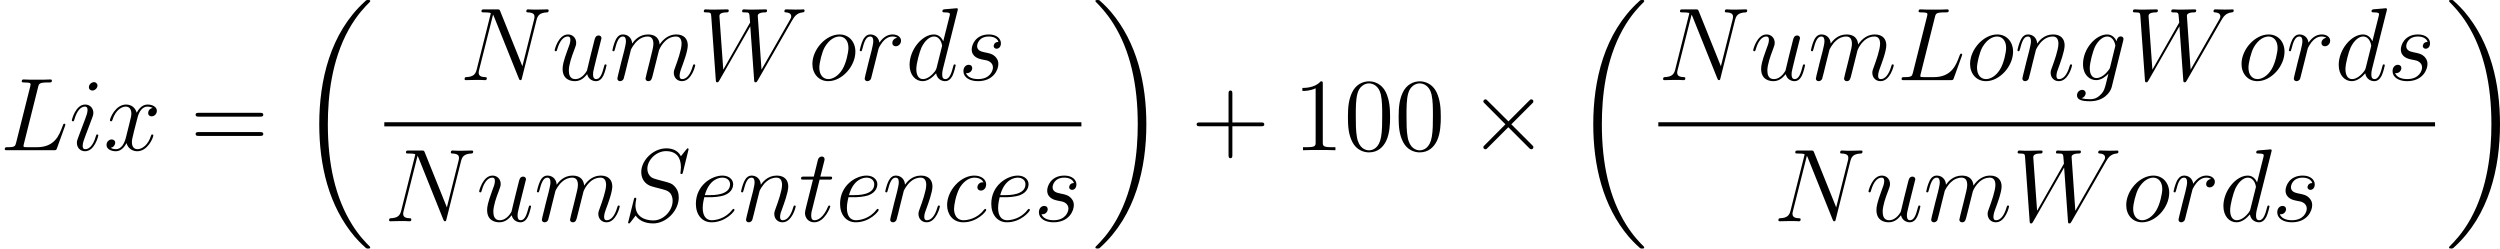
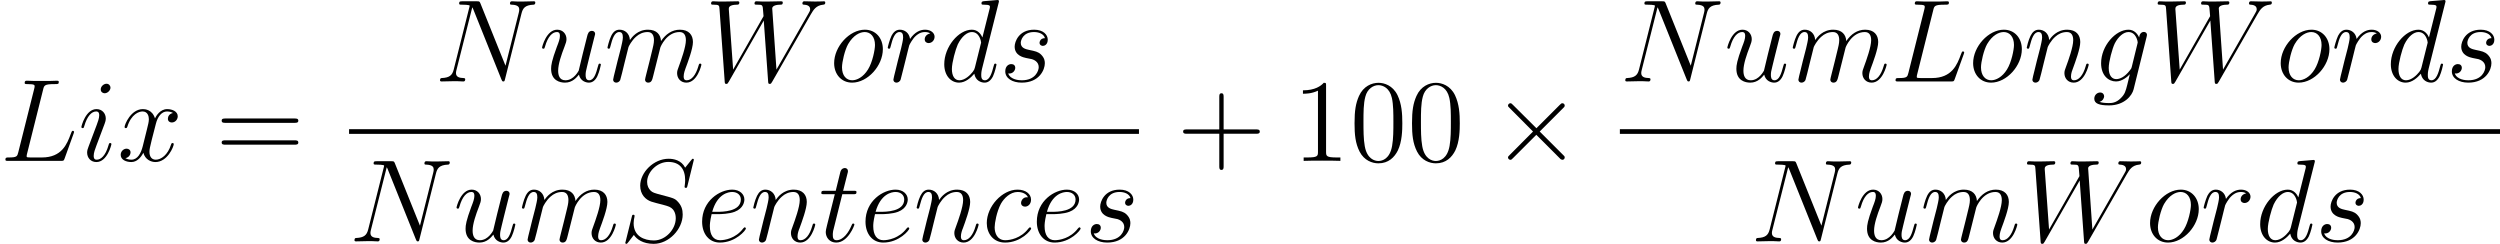
- <svg xmlns="http://www.w3.org/2000/svg" xmlns:xlink="http://www.w3.org/1999/xlink" version="1.1" width="326.026pt" height="32.409pt" viewBox="-.239 -.283 326.026 32.409">
+ <svg xmlns="http://www.w3.org/2000/svg" xmlns:xlink="http://www.w3.org/1999/xlink" version="1.1" width="287.723pt" height="28.065pt" viewBox="-.239 -.228 287.723 28.065">
  <defs>
-     <path id="g1-2" d="M4.651-3.324L2.26-5.703C2.116-5.846 2.092-5.87 1.997-5.87C1.877-5.87 1.757-5.762 1.757-5.631C1.757-5.547 1.781-5.523 1.913-5.392L4.304-2.989L1.913-.586C1.781-.454 1.757-.43 1.757-.347C1.757-.215 1.877-.108 1.997-.108C2.092-.108 2.116-.132 2.26-.275L4.639-2.654L7.113-.179C7.137-.167 7.221-.108 7.293-.108C7.436-.108 7.532-.215 7.532-.347C7.532-.371 7.532-.418 7.496-.478C7.484-.502 5.583-2.379 4.985-2.989L7.173-5.177C7.233-5.248 7.412-5.404 7.472-5.475C7.484-5.499 7.532-5.547 7.532-5.631C7.532-5.762 7.436-5.87 7.293-5.87C7.197-5.87 7.149-5.822 7.018-5.691L4.651-3.324Z" />
-     <path id="g0-18" d="M8.369 28.083C8.369 28.035 8.345 28.011 8.321 27.975C7.878 27.533 7.077 26.732 6.276 25.441C4.352 22.356 3.479 18.471 3.479 13.868C3.479 10.652 3.909 6.504 5.882 2.941C6.826 1.243 7.807 .263 8.333-.263C8.369-.299 8.369-.323 8.369-.359C8.369-.478 8.285-.478 8.118-.478S7.926-.478 7.747-.299C3.742 3.347 2.487 8.823 2.487 13.856C2.487 18.554 3.563 23.289 6.599 26.863C6.838 27.138 7.293 27.628 7.783 28.059C7.926 28.202 7.95 28.202 8.118 28.202S8.369 28.202 8.369 28.083Z" />
-     <path id="g0-19" d="M6.3 13.868C6.3 9.17 5.224 4.435 2.188 .861C1.949 .586 1.494 .096 1.004-.335C.861-.478 .837-.478 .669-.478C.526-.478 .418-.478 .418-.359C.418-.311 .466-.263 .49-.239C.909 .191 1.71 .992 2.511 2.283C4.435 5.368 5.308 9.253 5.308 13.856C5.308 17.072 4.878 21.22 2.905 24.783C1.961 26.481 .968 27.473 .466 27.975C.442 28.011 .418 28.047 .418 28.083C.418 28.202 .526 28.202 .669 28.202C.837 28.202 .861 28.202 1.04 28.023C5.045 24.377 6.3 18.901 6.3 13.868Z" />
-     <path id="g3-43" d="M4.77-2.762H8.07C8.237-2.762 8.452-2.762 8.452-2.977C8.452-3.204 8.249-3.204 8.07-3.204H4.77V-6.504C4.77-6.671 4.77-6.886 4.555-6.886C4.328-6.886 4.328-6.683 4.328-6.504V-3.204H1.028C.861-3.204 .646-3.204 .646-2.989C.646-2.762 .849-2.762 1.028-2.762H4.328V.538C4.328 .705 4.328 .921 4.543 .921C4.77 .921 4.77 .717 4.77 .538V-2.762Z" />
-     <path id="g3-48" d="M5.356-3.826C5.356-4.818 5.296-5.786 4.866-6.695C4.376-7.687 3.515-7.95 2.929-7.95C2.236-7.95 1.387-7.603 .944-6.611C.61-5.858 .49-5.117 .49-3.826C.49-2.666 .574-1.793 1.004-.944C1.47-.036 2.295 .251 2.917 .251C3.957 .251 4.555-.371 4.902-1.064C5.332-1.961 5.356-3.132 5.356-3.826ZM2.917 .012C2.534 .012 1.757-.203 1.53-1.506C1.399-2.224 1.399-3.132 1.399-3.969C1.399-4.949 1.399-5.834 1.59-6.539C1.793-7.34 2.403-7.711 2.917-7.711C3.371-7.711 4.065-7.436 4.292-6.408C4.447-5.727 4.447-4.782 4.447-3.969C4.447-3.168 4.447-2.26 4.316-1.53C4.089-.215 3.335 .012 2.917 .012Z" />
-     <path id="g3-49" d="M3.443-7.663C3.443-7.938 3.443-7.95 3.204-7.95C2.917-7.627 2.319-7.185 1.088-7.185V-6.838C1.363-6.838 1.961-6.838 2.618-7.149V-.921C2.618-.49 2.582-.347 1.53-.347H1.16V0C1.482-.024 2.642-.024 3.037-.024S4.579-.024 4.902 0V-.347H4.531C3.479-.347 3.443-.49 3.443-.921V-7.663Z" />
-     <path id="g3-61" d="M8.07-3.873C8.237-3.873 8.452-3.873 8.452-4.089C8.452-4.316 8.249-4.316 8.07-4.316H1.028C.861-4.316 .646-4.316 .646-4.101C.646-3.873 .849-3.873 1.028-3.873H8.07ZM8.07-1.65C8.237-1.65 8.452-1.65 8.452-1.865C8.452-2.092 8.249-2.092 8.07-2.092H1.028C.861-2.092 .646-2.092 .646-1.877C.646-1.65 .849-1.65 1.028-1.65H8.07Z" />
-     <path id="g2-76" d="M4.388-7.245C4.495-7.699 4.531-7.819 5.583-7.819C5.906-7.819 5.99-7.819 5.99-8.046C5.99-8.165 5.858-8.165 5.81-8.165C5.571-8.165 5.296-8.141 5.057-8.141H3.455C3.228-8.141 2.965-8.165 2.738-8.165C2.642-8.165 2.511-8.165 2.511-7.938C2.511-7.819 2.618-7.819 2.798-7.819C3.527-7.819 3.527-7.723 3.527-7.592C3.527-7.568 3.527-7.496 3.479-7.317L1.865-.885C1.757-.466 1.733-.347 .897-.347C.669-.347 .55-.347 .55-.132C.55 0 .622 0 .861 0H6.217C6.48 0 6.492-.012 6.575-.227L7.496-2.774C7.52-2.833 7.544-2.905 7.544-2.941C7.544-3.013 7.484-3.061 7.424-3.061C7.412-3.061 7.352-3.061 7.329-3.013C7.305-3.001 7.305-2.977 7.209-2.75C6.826-1.698 6.288-.347 4.268-.347H3.12C2.953-.347 2.929-.347 2.857-.359C2.726-.371 2.714-.395 2.714-.49C2.714-.574 2.738-.646 2.762-.753L4.388-7.245Z" />
-     <path id="g2-78" d="M8.847-6.91C8.978-7.424 9.17-7.783 10.078-7.819C10.114-7.819 10.258-7.831 10.258-8.034C10.258-8.165 10.15-8.165 10.102-8.165C9.863-8.165 9.253-8.141 9.014-8.141H8.44C8.273-8.141 8.058-8.165 7.89-8.165C7.819-8.165 7.675-8.165 7.675-7.938C7.675-7.819 7.771-7.819 7.855-7.819C8.572-7.795 8.62-7.52 8.62-7.305C8.62-7.197 8.608-7.161 8.572-6.994L7.221-1.602L4.663-7.962C4.579-8.153 4.567-8.165 4.304-8.165H2.845C2.606-8.165 2.499-8.165 2.499-7.938C2.499-7.819 2.582-7.819 2.809-7.819C2.869-7.819 3.575-7.819 3.575-7.711C3.575-7.687 3.551-7.592 3.539-7.556L1.949-1.219C1.805-.634 1.518-.383 .729-.347C.669-.347 .55-.335 .55-.12C.55 0 .669 0 .705 0C.944 0 1.554-.024 1.793-.024H2.367C2.534-.024 2.738 0 2.905 0C2.989 0 3.12 0 3.12-.227C3.12-.335 3.001-.347 2.953-.347C2.558-.359 2.176-.43 2.176-.861C2.176-.956 2.2-1.064 2.224-1.16L3.838-7.556C3.909-7.436 3.909-7.412 3.957-7.305L6.802-.215C6.862-.072 6.886 0 6.994 0C7.113 0 7.125-.036 7.173-.239L8.847-6.91Z" />
-     <path id="g2-83" d="M7.592-8.309C7.592-8.416 7.508-8.416 7.484-8.416C7.436-8.416 7.424-8.404 7.281-8.225C7.209-8.141 6.719-7.52 6.707-7.508C6.312-8.285 5.523-8.416 5.021-8.416C3.503-8.416 2.128-7.03 2.128-5.679C2.128-4.782 2.666-4.256 3.252-4.053C3.383-4.005 4.089-3.814 4.447-3.73C5.057-3.563 5.212-3.515 5.464-3.252C5.511-3.192 5.75-2.917 5.75-2.355C5.75-1.243 4.722-.096 3.527-.096C2.546-.096 1.459-.514 1.459-1.853C1.459-2.08 1.506-2.367 1.542-2.487C1.542-2.523 1.554-2.582 1.554-2.606C1.554-2.654 1.53-2.714 1.435-2.714C1.327-2.714 1.315-2.69 1.267-2.487L.658-.036C.658-.024 .61 .132 .61 .143C.61 .251 .705 .251 .729 .251C.777 .251 .789 .239 .933 .06L1.482-.658C1.769-.227 2.391 .251 3.503 .251C5.045 .251 6.456-1.243 6.456-2.738C6.456-3.24 6.336-3.682 5.882-4.125C5.631-4.376 5.416-4.435 4.316-4.722C3.515-4.937 3.407-4.973 3.192-5.165C2.989-5.368 2.833-5.655 2.833-6.061C2.833-7.066 3.85-8.094 4.985-8.094C6.157-8.094 6.707-7.376 6.707-6.241C6.707-5.93 6.647-5.607 6.647-5.559C6.647-5.452 6.743-5.452 6.779-5.452C6.886-5.452 6.898-5.487 6.946-5.679L7.592-8.309Z" />
-     <path id="g2-87" d="M10.796-6.838C11.07-7.305 11.333-7.747 12.051-7.819C12.158-7.831 12.266-7.843 12.266-8.034C12.266-8.165 12.158-8.165 12.123-8.165C12.099-8.165 12.015-8.141 11.226-8.141C10.867-8.141 10.497-8.165 10.15-8.165C10.078-8.165 9.935-8.165 9.935-7.938C9.935-7.831 10.03-7.819 10.102-7.819C10.341-7.807 10.724-7.735 10.724-7.364C10.724-7.209 10.676-7.125 10.556-6.922L7.293-1.207L6.862-7.436C6.862-7.58 6.994-7.807 7.663-7.819C7.819-7.819 7.938-7.819 7.938-8.046C7.938-8.165 7.819-8.165 7.759-8.165C7.34-8.165 6.898-8.141 6.468-8.141H5.846C5.667-8.141 5.452-8.165 5.272-8.165C5.2-8.165 5.057-8.165 5.057-7.938C5.057-7.819 5.141-7.819 5.344-7.819C5.894-7.819 5.894-7.807 5.942-7.077L5.978-6.647L2.881-1.207L2.439-7.376C2.439-7.508 2.439-7.807 3.252-7.819C3.383-7.819 3.515-7.819 3.515-8.034C3.515-8.165 3.407-8.165 3.335-8.165C2.917-8.165 2.475-8.141 2.044-8.141H1.423C1.243-8.141 1.028-8.165 .849-8.165C.777-8.165 .634-8.165 .634-7.938C.634-7.819 .729-7.819 .897-7.819C1.459-7.819 1.47-7.747 1.494-7.364L2.02-.024C2.032 .179 2.044 .251 2.188 .251C2.307 .251 2.331 .203 2.439 .024L6.001-6.205L6.444-.024C6.456 .179 6.468 .251 6.611 .251C6.731 .251 6.767 .191 6.862 .024L10.796-6.838Z" />
-     <path id="g2-99" d="M4.674-4.495C4.447-4.495 4.34-4.495 4.172-4.352C4.101-4.292 3.969-4.113 3.969-3.921C3.969-3.682 4.148-3.539 4.376-3.539C4.663-3.539 4.985-3.778 4.985-4.256C4.985-4.83 4.435-5.272 3.61-5.272C2.044-5.272 .478-3.563 .478-1.865C.478-.825 1.124 .12 2.343 .12C3.969 .12 4.997-1.148 4.997-1.303C4.997-1.375 4.926-1.435 4.878-1.435C4.842-1.435 4.83-1.423 4.722-1.315C3.957-.299 2.821-.12 2.367-.12C1.542-.12 1.279-.837 1.279-1.435C1.279-1.853 1.482-3.013 1.913-3.826C2.224-4.388 2.869-5.033 3.622-5.033C3.778-5.033 4.435-5.009 4.674-4.495Z" />
-     <path id="g2-100" d="M6.013-7.998C6.025-8.046 6.049-8.118 6.049-8.177C6.049-8.297 5.93-8.297 5.906-8.297C5.894-8.297 5.308-8.249 5.248-8.237C5.045-8.225 4.866-8.201 4.651-8.189C4.352-8.165 4.268-8.153 4.268-7.938C4.268-7.819 4.364-7.819 4.531-7.819C5.117-7.819 5.129-7.711 5.129-7.592C5.129-7.52 5.105-7.424 5.093-7.388L4.364-4.483C4.232-4.794 3.909-5.272 3.288-5.272C1.937-5.272 .478-3.527 .478-1.757C.478-.574 1.172 .12 1.985 .12C2.642 .12 3.204-.395 3.539-.789C3.658-.084 4.22 .12 4.579 .12S5.224-.096 5.44-.526C5.631-.933 5.798-1.662 5.798-1.71C5.798-1.769 5.75-1.817 5.679-1.817C5.571-1.817 5.559-1.757 5.511-1.578C5.332-.873 5.105-.12 4.615-.12C4.268-.12 4.244-.43 4.244-.669C4.244-.717 4.244-.968 4.328-1.303L6.013-7.998ZM3.599-1.423C3.539-1.219 3.539-1.196 3.371-.968C3.108-.634 2.582-.12 2.02-.12C1.53-.12 1.255-.562 1.255-1.267C1.255-1.925 1.626-3.264 1.853-3.766C2.26-4.603 2.821-5.033 3.288-5.033C4.077-5.033 4.232-4.053 4.232-3.957C4.232-3.945 4.196-3.79 4.184-3.766L3.599-1.423Z" />
-     <path id="g2-101" d="M2.14-2.774C2.463-2.774 3.276-2.798 3.85-3.013C4.758-3.359 4.842-4.053 4.842-4.268C4.842-4.794 4.388-5.272 3.599-5.272C2.343-5.272 .538-4.136 .538-2.008C.538-.753 1.255 .12 2.343 .12C3.969 .12 4.997-1.148 4.997-1.303C4.997-1.375 4.926-1.435 4.878-1.435C4.842-1.435 4.83-1.423 4.722-1.315C3.957-.299 2.821-.12 2.367-.12C1.686-.12 1.327-.658 1.327-1.542C1.327-1.71 1.327-2.008 1.506-2.774H2.14ZM1.566-3.013C2.08-4.854 3.216-5.033 3.599-5.033C4.125-5.033 4.483-4.722 4.483-4.268C4.483-3.013 2.57-3.013 2.068-3.013H1.566Z" />
-     <path id="g2-103" d="M4.041-1.518C3.993-1.327 3.969-1.279 3.814-1.1C3.324-.466 2.821-.239 2.451-.239C2.056-.239 1.686-.55 1.686-1.375C1.686-2.008 2.044-3.347 2.307-3.885C2.654-4.555 3.192-5.033 3.694-5.033C4.483-5.033 4.639-4.053 4.639-3.981L4.603-3.814L4.041-1.518ZM4.782-4.483C4.627-4.83 4.292-5.272 3.694-5.272C2.391-5.272 .909-3.634 .909-1.853C.909-.61 1.662 0 2.427 0C3.061 0 3.622-.502 3.838-.741L3.575 .335C3.407 .992 3.335 1.291 2.905 1.71C2.415 2.2 1.961 2.2 1.698 2.2C1.339 2.2 1.04 2.176 .741 2.08C1.124 1.973 1.219 1.638 1.219 1.506C1.219 1.315 1.076 1.124 .813 1.124C.526 1.124 .215 1.363 .215 1.757C.215 2.248 .705 2.439 1.722 2.439C3.264 2.439 4.065 1.447 4.22 .801L5.547-4.555C5.583-4.698 5.583-4.722 5.583-4.746C5.583-4.914 5.452-5.045 5.272-5.045C4.985-5.045 4.818-4.806 4.782-4.483Z" />
-     <path id="g2-105" d="M3.383-1.71C3.383-1.769 3.335-1.817 3.264-1.817C3.156-1.817 3.144-1.781 3.084-1.578C2.774-.49 2.283-.12 1.889-.12C1.745-.12 1.578-.155 1.578-.514C1.578-.837 1.722-1.196 1.853-1.554L2.69-3.778C2.726-3.873 2.809-4.089 2.809-4.316C2.809-4.818 2.451-5.272 1.865-5.272C.765-5.272 .323-3.539 .323-3.443C.323-3.395 .371-3.335 .454-3.335C.562-3.335 .574-3.383 .622-3.551C.909-4.555 1.363-5.033 1.829-5.033C1.937-5.033 2.14-5.021 2.14-4.639C2.14-4.328 1.985-3.933 1.889-3.67L1.052-1.447C.98-1.255 .909-1.064 .909-.849C.909-.311 1.279 .12 1.853 .12C2.953 .12 3.383-1.626 3.383-1.71ZM3.288-7.46C3.288-7.639 3.144-7.855 2.881-7.855C2.606-7.855 2.295-7.592 2.295-7.281C2.295-6.982 2.546-6.886 2.69-6.886C3.013-6.886 3.288-7.197 3.288-7.46Z" />
-     <path id="g2-109" d="M2.463-3.503C2.487-3.575 2.786-4.172 3.228-4.555C3.539-4.842 3.945-5.033 4.411-5.033C4.89-5.033 5.057-4.674 5.057-4.196C5.057-4.125 5.057-3.885 4.914-3.324L4.615-2.092C4.519-1.733 4.292-.849 4.268-.717C4.22-.538 4.148-.227 4.148-.179C4.148-.012 4.28 .12 4.459 .12C4.818 .12 4.878-.155 4.985-.586L5.703-3.443C5.727-3.539 6.348-5.033 7.663-5.033C8.141-5.033 8.309-4.674 8.309-4.196C8.309-3.527 7.843-2.224 7.58-1.506C7.472-1.219 7.412-1.064 7.412-.849C7.412-.311 7.783 .12 8.357 .12C9.468 .12 9.887-1.638 9.887-1.71C9.887-1.769 9.839-1.817 9.767-1.817C9.66-1.817 9.648-1.781 9.588-1.578C9.313-.622 8.871-.12 8.393-.12C8.273-.12 8.082-.132 8.082-.514C8.082-.825 8.225-1.207 8.273-1.339C8.488-1.913 9.026-3.324 9.026-4.017C9.026-4.734 8.608-5.272 7.699-5.272C6.898-5.272 6.253-4.818 5.774-4.113C5.738-4.758 5.344-5.272 4.447-5.272C3.383-5.272 2.821-4.519 2.606-4.22C2.57-4.902 2.08-5.272 1.554-5.272C1.207-5.272 .933-5.105 .705-4.651C.49-4.22 .323-3.491 .323-3.443S.371-3.335 .454-3.335C.55-3.335 .562-3.347 .634-3.622C.813-4.328 1.04-5.033 1.518-5.033C1.793-5.033 1.889-4.842 1.889-4.483C1.889-4.22 1.769-3.754 1.686-3.383L1.351-2.092C1.303-1.865 1.172-1.327 1.112-1.112C1.028-.801 .897-.239 .897-.179C.897-.012 1.028 .12 1.207 .12C1.351 .12 1.518 .048 1.614-.132C1.638-.191 1.745-.61 1.805-.849L2.068-1.925L2.463-3.503Z" />
-     <path id="g2-110" d="M2.463-3.503C2.487-3.575 2.786-4.172 3.228-4.555C3.539-4.842 3.945-5.033 4.411-5.033C4.89-5.033 5.057-4.674 5.057-4.196C5.057-3.515 4.567-2.152 4.328-1.506C4.22-1.219 4.16-1.064 4.16-.849C4.16-.311 4.531 .12 5.105 .12C6.217 .12 6.635-1.638 6.635-1.71C6.635-1.769 6.587-1.817 6.516-1.817C6.408-1.817 6.396-1.781 6.336-1.578C6.061-.598 5.607-.12 5.141-.12C5.021-.12 4.83-.132 4.83-.514C4.83-.813 4.961-1.172 5.033-1.339C5.272-1.997 5.774-3.335 5.774-4.017C5.774-4.734 5.356-5.272 4.447-5.272C3.383-5.272 2.821-4.519 2.606-4.22C2.57-4.902 2.08-5.272 1.554-5.272C1.172-5.272 .909-5.045 .705-4.639C.49-4.208 .323-3.491 .323-3.443S.371-3.335 .454-3.335C.55-3.335 .562-3.347 .634-3.622C.825-4.352 1.04-5.033 1.518-5.033C1.793-5.033 1.889-4.842 1.889-4.483C1.889-4.22 1.769-3.754 1.686-3.383L1.351-2.092C1.303-1.865 1.172-1.327 1.112-1.112C1.028-.801 .897-.239 .897-.179C.897-.012 1.028 .12 1.207 .12C1.351 .12 1.518 .048 1.614-.132C1.638-.191 1.745-.61 1.805-.849L2.068-1.925L2.463-3.503Z" />
-     <path id="g2-111" d="M5.452-3.288C5.452-4.423 4.71-5.272 3.622-5.272C2.044-5.272 .49-3.551 .49-1.865C.49-.729 1.231 .12 2.319 .12C3.909 .12 5.452-1.602 5.452-3.288ZM2.331-.12C1.733-.12 1.291-.598 1.291-1.435C1.291-1.985 1.578-3.204 1.913-3.802C2.451-4.722 3.12-5.033 3.61-5.033C4.196-5.033 4.651-4.555 4.651-3.718C4.651-3.24 4.4-1.961 3.945-1.231C3.455-.43 2.798-.12 2.331-.12Z" />
-     <path id="g2-114" d="M4.651-4.89C4.28-4.818 4.089-4.555 4.089-4.292C4.089-4.005 4.316-3.909 4.483-3.909C4.818-3.909 5.093-4.196 5.093-4.555C5.093-4.937 4.722-5.272 4.125-5.272C3.646-5.272 3.096-5.057 2.594-4.328C2.511-4.961 2.032-5.272 1.554-5.272C1.088-5.272 .849-4.914 .705-4.651C.502-4.22 .323-3.503 .323-3.443C.323-3.395 .371-3.335 .454-3.335C.55-3.335 .562-3.347 .634-3.622C.813-4.34 1.04-5.033 1.518-5.033C1.805-5.033 1.889-4.83 1.889-4.483C1.889-4.22 1.769-3.754 1.686-3.383L1.351-2.092C1.303-1.865 1.172-1.327 1.112-1.112C1.028-.801 .897-.239 .897-.179C.897-.012 1.028 .12 1.207 .12C1.339 .12 1.566 .036 1.638-.203C1.674-.299 2.116-2.104 2.188-2.379C2.248-2.642 2.319-2.893 2.379-3.156C2.427-3.324 2.475-3.515 2.511-3.67C2.546-3.778 2.869-4.364 3.168-4.627C3.312-4.758 3.622-5.033 4.113-5.033C4.304-5.033 4.495-4.997 4.651-4.89Z" />
-     <path id="g2-115" d="M2.726-2.391C2.929-2.355 3.252-2.283 3.324-2.271C3.479-2.224 4.017-2.032 4.017-1.459C4.017-1.088 3.682-.12 2.295-.12C2.044-.12 1.148-.155 .909-.813C1.387-.753 1.626-1.124 1.626-1.387C1.626-1.638 1.459-1.769 1.219-1.769C.956-1.769 .61-1.566 .61-1.028C.61-.323 1.327 .12 2.283 .12C4.101 .12 4.639-1.219 4.639-1.841C4.639-2.02 4.639-2.355 4.256-2.738C3.957-3.025 3.67-3.084 3.025-3.216C2.702-3.288 2.188-3.395 2.188-3.933C2.188-4.172 2.403-5.033 3.539-5.033C4.041-5.033 4.531-4.842 4.651-4.411C4.125-4.411 4.101-3.957 4.101-3.945C4.101-3.694 4.328-3.622 4.435-3.622C4.603-3.622 4.937-3.754 4.937-4.256S4.483-5.272 3.551-5.272C1.985-5.272 1.566-4.041 1.566-3.551C1.566-2.642 2.451-2.451 2.726-2.391Z" />
-     <path id="g2-116" d="M2.403-4.806H3.503C3.73-4.806 3.85-4.806 3.85-5.021C3.85-5.153 3.778-5.153 3.539-5.153H2.487L2.929-6.898C2.977-7.066 2.977-7.089 2.977-7.173C2.977-7.364 2.821-7.472 2.666-7.472C2.57-7.472 2.295-7.436 2.2-7.054L1.733-5.153H.61C.371-5.153 .263-5.153 .263-4.926C.263-4.806 .347-4.806 .574-4.806H1.638L.849-1.65C.753-1.231 .717-1.112 .717-.956C.717-.395 1.112 .12 1.781 .12C2.989 .12 3.634-1.626 3.634-1.71C3.634-1.781 3.587-1.817 3.515-1.817C3.491-1.817 3.443-1.817 3.419-1.769C3.407-1.757 3.395-1.745 3.312-1.554C3.061-.956 2.511-.12 1.817-.12C1.459-.12 1.435-.418 1.435-.681C1.435-.693 1.435-.921 1.47-1.064L2.403-4.806Z" />
-     <path id="g2-117" d="M4.077-.693C4.232-.024 4.806 .12 5.093 .12C5.475 .12 5.762-.132 5.954-.538C6.157-.968 6.312-1.674 6.312-1.71C6.312-1.769 6.265-1.817 6.193-1.817C6.085-1.817 6.073-1.757 6.025-1.578C5.81-.753 5.595-.12 5.117-.12C4.758-.12 4.758-.514 4.758-.669C4.758-.944 4.794-1.064 4.914-1.566C4.997-1.889 5.081-2.212 5.153-2.546L5.643-4.495C5.727-4.794 5.727-4.818 5.727-4.854C5.727-5.033 5.583-5.153 5.404-5.153C5.057-5.153 4.973-4.854 4.902-4.555C4.782-4.089 4.136-1.518 4.053-1.1C4.041-1.1 3.575-.12 2.702-.12C2.08-.12 1.961-.658 1.961-1.1C1.961-1.781 2.295-2.738 2.606-3.539C2.75-3.921 2.809-4.077 2.809-4.316C2.809-4.83 2.439-5.272 1.865-5.272C.765-5.272 .323-3.539 .323-3.443C.323-3.395 .371-3.335 .454-3.335C.562-3.335 .574-3.383 .622-3.551C.909-4.579 1.375-5.033 1.829-5.033C1.949-5.033 2.14-5.021 2.14-4.639C2.14-4.328 2.008-3.981 1.829-3.527C1.303-2.104 1.243-1.65 1.243-1.291C1.243-.072 2.164 .12 2.654 .12C3.419 .12 3.838-.406 4.077-.693Z" />
-     <path id="g2-120" d="M5.667-4.878C5.284-4.806 5.141-4.519 5.141-4.292C5.141-4.005 5.368-3.909 5.535-3.909C5.894-3.909 6.145-4.22 6.145-4.543C6.145-5.045 5.571-5.272 5.069-5.272C4.34-5.272 3.933-4.555 3.826-4.328C3.551-5.224 2.809-5.272 2.594-5.272C1.375-5.272 .729-3.706 .729-3.443C.729-3.395 .777-3.335 .861-3.335C.956-3.335 .98-3.407 1.004-3.455C1.411-4.782 2.212-5.033 2.558-5.033C3.096-5.033 3.204-4.531 3.204-4.244C3.204-3.981 3.132-3.706 2.989-3.132L2.582-1.494C2.403-.777 2.056-.12 1.423-.12C1.363-.12 1.064-.12 .813-.275C1.243-.359 1.339-.717 1.339-.861C1.339-1.1 1.16-1.243 .933-1.243C.646-1.243 .335-.992 .335-.61C.335-.108 .897 .12 1.411 .12C1.985 .12 2.391-.335 2.642-.825C2.833-.12 3.431 .12 3.873 .12C5.093 .12 5.738-1.447 5.738-1.71C5.738-1.769 5.691-1.817 5.619-1.817C5.511-1.817 5.499-1.757 5.464-1.662C5.141-.61 4.447-.12 3.909-.12C3.491-.12 3.264-.43 3.264-.921C3.264-1.184 3.312-1.375 3.503-2.164L3.921-3.79C4.101-4.507 4.507-5.033 5.057-5.033C5.081-5.033 5.416-5.033 5.667-4.878Z" />
+     <path id="g0-2" d="M4.651-3.324L2.26-5.703C2.116-5.846 2.092-5.87 1.997-5.87C1.877-5.87 1.757-5.762 1.757-5.631C1.757-5.547 1.781-5.523 1.913-5.392L4.304-2.989L1.913-.586C1.781-.454 1.757-.43 1.757-.347C1.757-.215 1.877-.108 1.997-.108C2.092-.108 2.116-.132 2.26-.275L4.639-2.654L7.113-.179C7.137-.167 7.221-.108 7.293-.108C7.436-.108 7.532-.215 7.532-.347C7.532-.371 7.532-.418 7.496-.478C7.484-.502 5.583-2.379 4.985-2.989L7.173-5.177C7.233-5.248 7.412-5.404 7.472-5.475C7.484-5.499 7.532-5.547 7.532-5.631C7.532-5.762 7.436-5.87 7.293-5.87C7.197-5.87 7.149-5.822 7.018-5.691L4.651-3.324Z" />
+     <path id="g2-43" d="M4.77-2.762H8.07C8.237-2.762 8.452-2.762 8.452-2.977C8.452-3.204 8.249-3.204 8.07-3.204H4.77V-6.504C4.77-6.671 4.77-6.886 4.555-6.886C4.328-6.886 4.328-6.683 4.328-6.504V-3.204H1.028C.861-3.204 .646-3.204 .646-2.989C.646-2.762 .849-2.762 1.028-2.762H4.328V.538C4.328 .705 4.328 .921 4.543 .921C4.77 .921 4.77 .717 4.77 .538V-2.762Z" />
+     <path id="g2-48" d="M5.356-3.826C5.356-4.818 5.296-5.786 4.866-6.695C4.376-7.687 3.515-7.95 2.929-7.95C2.236-7.95 1.387-7.603 .944-6.611C.61-5.858 .49-5.117 .49-3.826C.49-2.666 .574-1.793 1.004-.944C1.47-.036 2.295 .251 2.917 .251C3.957 .251 4.555-.371 4.902-1.064C5.332-1.961 5.356-3.132 5.356-3.826ZM2.917 .012C2.534 .012 1.757-.203 1.53-1.506C1.399-2.224 1.399-3.132 1.399-3.969C1.399-4.949 1.399-5.834 1.59-6.539C1.793-7.34 2.403-7.711 2.917-7.711C3.371-7.711 4.065-7.436 4.292-6.408C4.447-5.727 4.447-4.782 4.447-3.969C4.447-3.168 4.447-2.26 4.316-1.53C4.089-.215 3.335 .012 2.917 .012Z" />
+     <path id="g2-49" d="M3.443-7.663C3.443-7.938 3.443-7.95 3.204-7.95C2.917-7.627 2.319-7.185 1.088-7.185V-6.838C1.363-6.838 1.961-6.838 2.618-7.149V-.921C2.618-.49 2.582-.347 1.53-.347H1.16V0C1.482-.024 2.642-.024 3.037-.024S4.579-.024 4.902 0V-.347H4.531C3.479-.347 3.443-.49 3.443-.921V-7.663Z" />
+     <path id="g2-61" d="M8.07-3.873C8.237-3.873 8.452-3.873 8.452-4.089C8.452-4.316 8.249-4.316 8.07-4.316H1.028C.861-4.316 .646-4.316 .646-4.101C.646-3.873 .849-3.873 1.028-3.873H8.07ZM8.07-1.65C8.237-1.65 8.452-1.65 8.452-1.865C8.452-2.092 8.249-2.092 8.07-2.092H1.028C.861-2.092 .646-2.092 .646-1.877C.646-1.65 .849-1.65 1.028-1.65H8.07Z" />
+     <path id="g1-76" d="M4.388-7.245C4.495-7.699 4.531-7.819 5.583-7.819C5.906-7.819 5.99-7.819 5.99-8.046C5.99-8.165 5.858-8.165 5.81-8.165C5.571-8.165 5.296-8.141 5.057-8.141H3.455C3.228-8.141 2.965-8.165 2.738-8.165C2.642-8.165 2.511-8.165 2.511-7.938C2.511-7.819 2.618-7.819 2.798-7.819C3.527-7.819 3.527-7.723 3.527-7.592C3.527-7.568 3.527-7.496 3.479-7.317L1.865-.885C1.757-.466 1.733-.347 .897-.347C.669-.347 .55-.347 .55-.132C.55 0 .622 0 .861 0H6.217C6.48 0 6.492-.012 6.575-.227L7.496-2.774C7.52-2.833 7.544-2.905 7.544-2.941C7.544-3.013 7.484-3.061 7.424-3.061C7.412-3.061 7.352-3.061 7.329-3.013C7.305-3.001 7.305-2.977 7.209-2.75C6.826-1.698 6.288-.347 4.268-.347H3.12C2.953-.347 2.929-.347 2.857-.359C2.726-.371 2.714-.395 2.714-.49C2.714-.574 2.738-.646 2.762-.753L4.388-7.245Z" />
+     <path id="g1-78" d="M8.847-6.91C8.978-7.424 9.17-7.783 10.078-7.819C10.114-7.819 10.258-7.831 10.258-8.034C10.258-8.165 10.15-8.165 10.102-8.165C9.863-8.165 9.253-8.141 9.014-8.141H8.44C8.273-8.141 8.058-8.165 7.89-8.165C7.819-8.165 7.675-8.165 7.675-7.938C7.675-7.819 7.771-7.819 7.855-7.819C8.572-7.795 8.62-7.52 8.62-7.305C8.62-7.197 8.608-7.161 8.572-6.994L7.221-1.602L4.663-7.962C4.579-8.153 4.567-8.165 4.304-8.165H2.845C2.606-8.165 2.499-8.165 2.499-7.938C2.499-7.819 2.582-7.819 2.809-7.819C2.869-7.819 3.575-7.819 3.575-7.711C3.575-7.687 3.551-7.592 3.539-7.556L1.949-1.219C1.805-.634 1.518-.383 .729-.347C.669-.347 .55-.335 .55-.12C.55 0 .669 0 .705 0C.944 0 1.554-.024 1.793-.024H2.367C2.534-.024 2.738 0 2.905 0C2.989 0 3.12 0 3.12-.227C3.12-.335 3.001-.347 2.953-.347C2.558-.359 2.176-.43 2.176-.861C2.176-.956 2.2-1.064 2.224-1.16L3.838-7.556C3.909-7.436 3.909-7.412 3.957-7.305L6.802-.215C6.862-.072 6.886 0 6.994 0C7.113 0 7.125-.036 7.173-.239L8.847-6.91Z" />
+     <path id="g1-83" d="M7.592-8.309C7.592-8.416 7.508-8.416 7.484-8.416C7.436-8.416 7.424-8.404 7.281-8.225C7.209-8.141 6.719-7.52 6.707-7.508C6.312-8.285 5.523-8.416 5.021-8.416C3.503-8.416 2.128-7.03 2.128-5.679C2.128-4.782 2.666-4.256 3.252-4.053C3.383-4.005 4.089-3.814 4.447-3.73C5.057-3.563 5.212-3.515 5.464-3.252C5.511-3.192 5.75-2.917 5.75-2.355C5.75-1.243 4.722-.096 3.527-.096C2.546-.096 1.459-.514 1.459-1.853C1.459-2.08 1.506-2.367 1.542-2.487C1.542-2.523 1.554-2.582 1.554-2.606C1.554-2.654 1.53-2.714 1.435-2.714C1.327-2.714 1.315-2.69 1.267-2.487L.658-.036C.658-.024 .61 .132 .61 .143C.61 .251 .705 .251 .729 .251C.777 .251 .789 .239 .933 .06L1.482-.658C1.769-.227 2.391 .251 3.503 .251C5.045 .251 6.456-1.243 6.456-2.738C6.456-3.24 6.336-3.682 5.882-4.125C5.631-4.376 5.416-4.435 4.316-4.722C3.515-4.937 3.407-4.973 3.192-5.165C2.989-5.368 2.833-5.655 2.833-6.061C2.833-7.066 3.85-8.094 4.985-8.094C6.157-8.094 6.707-7.376 6.707-6.241C6.707-5.93 6.647-5.607 6.647-5.559C6.647-5.452 6.743-5.452 6.779-5.452C6.886-5.452 6.898-5.487 6.946-5.679L7.592-8.309Z" />
+     <path id="g1-87" d="M10.796-6.838C11.07-7.305 11.333-7.747 12.051-7.819C12.158-7.831 12.266-7.843 12.266-8.034C12.266-8.165 12.158-8.165 12.123-8.165C12.099-8.165 12.015-8.141 11.226-8.141C10.867-8.141 10.497-8.165 10.15-8.165C10.078-8.165 9.935-8.165 9.935-7.938C9.935-7.831 10.03-7.819 10.102-7.819C10.341-7.807 10.724-7.735 10.724-7.364C10.724-7.209 10.676-7.125 10.556-6.922L7.293-1.207L6.862-7.436C6.862-7.58 6.994-7.807 7.663-7.819C7.819-7.819 7.938-7.819 7.938-8.046C7.938-8.165 7.819-8.165 7.759-8.165C7.34-8.165 6.898-8.141 6.468-8.141H5.846C5.667-8.141 5.452-8.165 5.272-8.165C5.2-8.165 5.057-8.165 5.057-7.938C5.057-7.819 5.141-7.819 5.344-7.819C5.894-7.819 5.894-7.807 5.942-7.077L5.978-6.647L2.881-1.207L2.439-7.376C2.439-7.508 2.439-7.807 3.252-7.819C3.383-7.819 3.515-7.819 3.515-8.034C3.515-8.165 3.407-8.165 3.335-8.165C2.917-8.165 2.475-8.141 2.044-8.141H1.423C1.243-8.141 1.028-8.165 .849-8.165C.777-8.165 .634-8.165 .634-7.938C.634-7.819 .729-7.819 .897-7.819C1.459-7.819 1.47-7.747 1.494-7.364L2.02-.024C2.032 .179 2.044 .251 2.188 .251C2.307 .251 2.331 .203 2.439 .024L6.001-6.205L6.444-.024C6.456 .179 6.468 .251 6.611 .251C6.731 .251 6.767 .191 6.862 .024L10.796-6.838Z" />
+     <path id="g1-99" d="M4.674-4.495C4.447-4.495 4.34-4.495 4.172-4.352C4.101-4.292 3.969-4.113 3.969-3.921C3.969-3.682 4.148-3.539 4.376-3.539C4.663-3.539 4.985-3.778 4.985-4.256C4.985-4.83 4.435-5.272 3.61-5.272C2.044-5.272 .478-3.563 .478-1.865C.478-.825 1.124 .12 2.343 .12C3.969 .12 4.997-1.148 4.997-1.303C4.997-1.375 4.926-1.435 4.878-1.435C4.842-1.435 4.83-1.423 4.722-1.315C3.957-.299 2.821-.12 2.367-.12C1.542-.12 1.279-.837 1.279-1.435C1.279-1.853 1.482-3.013 1.913-3.826C2.224-4.388 2.869-5.033 3.622-5.033C3.778-5.033 4.435-5.009 4.674-4.495Z" />
+     <path id="g1-100" d="M6.013-7.998C6.025-8.046 6.049-8.118 6.049-8.177C6.049-8.297 5.93-8.297 5.906-8.297C5.894-8.297 5.308-8.249 5.248-8.237C5.045-8.225 4.866-8.201 4.651-8.189C4.352-8.165 4.268-8.153 4.268-7.938C4.268-7.819 4.364-7.819 4.531-7.819C5.117-7.819 5.129-7.711 5.129-7.592C5.129-7.52 5.105-7.424 5.093-7.388L4.364-4.483C4.232-4.794 3.909-5.272 3.288-5.272C1.937-5.272 .478-3.527 .478-1.757C.478-.574 1.172 .12 1.985 .12C2.642 .12 3.204-.395 3.539-.789C3.658-.084 4.22 .12 4.579 .12S5.224-.096 5.44-.526C5.631-.933 5.798-1.662 5.798-1.71C5.798-1.769 5.75-1.817 5.679-1.817C5.571-1.817 5.559-1.757 5.511-1.578C5.332-.873 5.105-.12 4.615-.12C4.268-.12 4.244-.43 4.244-.669C4.244-.717 4.244-.968 4.328-1.303L6.013-7.998ZM3.599-1.423C3.539-1.219 3.539-1.196 3.371-.968C3.108-.634 2.582-.12 2.02-.12C1.53-.12 1.255-.562 1.255-1.267C1.255-1.925 1.626-3.264 1.853-3.766C2.26-4.603 2.821-5.033 3.288-5.033C4.077-5.033 4.232-4.053 4.232-3.957C4.232-3.945 4.196-3.79 4.184-3.766L3.599-1.423Z" />
+     <path id="g1-101" d="M2.14-2.774C2.463-2.774 3.276-2.798 3.85-3.013C4.758-3.359 4.842-4.053 4.842-4.268C4.842-4.794 4.388-5.272 3.599-5.272C2.343-5.272 .538-4.136 .538-2.008C.538-.753 1.255 .12 2.343 .12C3.969 .12 4.997-1.148 4.997-1.303C4.997-1.375 4.926-1.435 4.878-1.435C4.842-1.435 4.83-1.423 4.722-1.315C3.957-.299 2.821-.12 2.367-.12C1.686-.12 1.327-.658 1.327-1.542C1.327-1.71 1.327-2.008 1.506-2.774H2.14ZM1.566-3.013C2.08-4.854 3.216-5.033 3.599-5.033C4.125-5.033 4.483-4.722 4.483-4.268C4.483-3.013 2.57-3.013 2.068-3.013H1.566Z" />
+     <path id="g1-103" d="M4.041-1.518C3.993-1.327 3.969-1.279 3.814-1.1C3.324-.466 2.821-.239 2.451-.239C2.056-.239 1.686-.55 1.686-1.375C1.686-2.008 2.044-3.347 2.307-3.885C2.654-4.555 3.192-5.033 3.694-5.033C4.483-5.033 4.639-4.053 4.639-3.981L4.603-3.814L4.041-1.518ZM4.782-4.483C4.627-4.83 4.292-5.272 3.694-5.272C2.391-5.272 .909-3.634 .909-1.853C.909-.61 1.662 0 2.427 0C3.061 0 3.622-.502 3.838-.741L3.575 .335C3.407 .992 3.335 1.291 2.905 1.71C2.415 2.2 1.961 2.2 1.698 2.2C1.339 2.2 1.04 2.176 .741 2.08C1.124 1.973 1.219 1.638 1.219 1.506C1.219 1.315 1.076 1.124 .813 1.124C.526 1.124 .215 1.363 .215 1.757C.215 2.248 .705 2.439 1.722 2.439C3.264 2.439 4.065 1.447 4.22 .801L5.547-4.555C5.583-4.698 5.583-4.722 5.583-4.746C5.583-4.914 5.452-5.045 5.272-5.045C4.985-5.045 4.818-4.806 4.782-4.483Z" />
+     <path id="g1-105" d="M3.383-1.71C3.383-1.769 3.335-1.817 3.264-1.817C3.156-1.817 3.144-1.781 3.084-1.578C2.774-.49 2.283-.12 1.889-.12C1.745-.12 1.578-.155 1.578-.514C1.578-.837 1.722-1.196 1.853-1.554L2.69-3.778C2.726-3.873 2.809-4.089 2.809-4.316C2.809-4.818 2.451-5.272 1.865-5.272C.765-5.272 .323-3.539 .323-3.443C.323-3.395 .371-3.335 .454-3.335C.562-3.335 .574-3.383 .622-3.551C.909-4.555 1.363-5.033 1.829-5.033C1.937-5.033 2.14-5.021 2.14-4.639C2.14-4.328 1.985-3.933 1.889-3.67L1.052-1.447C.98-1.255 .909-1.064 .909-.849C.909-.311 1.279 .12 1.853 .12C2.953 .12 3.383-1.626 3.383-1.71ZM3.288-7.46C3.288-7.639 3.144-7.855 2.881-7.855C2.606-7.855 2.295-7.592 2.295-7.281C2.295-6.982 2.546-6.886 2.69-6.886C3.013-6.886 3.288-7.197 3.288-7.46Z" />
+     <path id="g1-109" d="M2.463-3.503C2.487-3.575 2.786-4.172 3.228-4.555C3.539-4.842 3.945-5.033 4.411-5.033C4.89-5.033 5.057-4.674 5.057-4.196C5.057-4.125 5.057-3.885 4.914-3.324L4.615-2.092C4.519-1.733 4.292-.849 4.268-.717C4.22-.538 4.148-.227 4.148-.179C4.148-.012 4.28 .12 4.459 .12C4.818 .12 4.878-.155 4.985-.586L5.703-3.443C5.727-3.539 6.348-5.033 7.663-5.033C8.141-5.033 8.309-4.674 8.309-4.196C8.309-3.527 7.843-2.224 7.58-1.506C7.472-1.219 7.412-1.064 7.412-.849C7.412-.311 7.783 .12 8.357 .12C9.468 .12 9.887-1.638 9.887-1.71C9.887-1.769 9.839-1.817 9.767-1.817C9.66-1.817 9.648-1.781 9.588-1.578C9.313-.622 8.871-.12 8.393-.12C8.273-.12 8.082-.132 8.082-.514C8.082-.825 8.225-1.207 8.273-1.339C8.488-1.913 9.026-3.324 9.026-4.017C9.026-4.734 8.608-5.272 7.699-5.272C6.898-5.272 6.253-4.818 5.774-4.113C5.738-4.758 5.344-5.272 4.447-5.272C3.383-5.272 2.821-4.519 2.606-4.22C2.57-4.902 2.08-5.272 1.554-5.272C1.207-5.272 .933-5.105 .705-4.651C.49-4.22 .323-3.491 .323-3.443S.371-3.335 .454-3.335C.55-3.335 .562-3.347 .634-3.622C.813-4.328 1.04-5.033 1.518-5.033C1.793-5.033 1.889-4.842 1.889-4.483C1.889-4.22 1.769-3.754 1.686-3.383L1.351-2.092C1.303-1.865 1.172-1.327 1.112-1.112C1.028-.801 .897-.239 .897-.179C.897-.012 1.028 .12 1.207 .12C1.351 .12 1.518 .048 1.614-.132C1.638-.191 1.745-.61 1.805-.849L2.068-1.925L2.463-3.503Z" />
+     <path id="g1-110" d="M2.463-3.503C2.487-3.575 2.786-4.172 3.228-4.555C3.539-4.842 3.945-5.033 4.411-5.033C4.89-5.033 5.057-4.674 5.057-4.196C5.057-3.515 4.567-2.152 4.328-1.506C4.22-1.219 4.16-1.064 4.16-.849C4.16-.311 4.531 .12 5.105 .12C6.217 .12 6.635-1.638 6.635-1.71C6.635-1.769 6.587-1.817 6.516-1.817C6.408-1.817 6.396-1.781 6.336-1.578C6.061-.598 5.607-.12 5.141-.12C5.021-.12 4.83-.132 4.83-.514C4.83-.813 4.961-1.172 5.033-1.339C5.272-1.997 5.774-3.335 5.774-4.017C5.774-4.734 5.356-5.272 4.447-5.272C3.383-5.272 2.821-4.519 2.606-4.22C2.57-4.902 2.08-5.272 1.554-5.272C1.172-5.272 .909-5.045 .705-4.639C.49-4.208 .323-3.491 .323-3.443S.371-3.335 .454-3.335C.55-3.335 .562-3.347 .634-3.622C.825-4.352 1.04-5.033 1.518-5.033C1.793-5.033 1.889-4.842 1.889-4.483C1.889-4.22 1.769-3.754 1.686-3.383L1.351-2.092C1.303-1.865 1.172-1.327 1.112-1.112C1.028-.801 .897-.239 .897-.179C.897-.012 1.028 .12 1.207 .12C1.351 .12 1.518 .048 1.614-.132C1.638-.191 1.745-.61 1.805-.849L2.068-1.925L2.463-3.503Z" />
+     <path id="g1-111" d="M5.452-3.288C5.452-4.423 4.71-5.272 3.622-5.272C2.044-5.272 .49-3.551 .49-1.865C.49-.729 1.231 .12 2.319 .12C3.909 .12 5.452-1.602 5.452-3.288ZM2.331-.12C1.733-.12 1.291-.598 1.291-1.435C1.291-1.985 1.578-3.204 1.913-3.802C2.451-4.722 3.12-5.033 3.61-5.033C4.196-5.033 4.651-4.555 4.651-3.718C4.651-3.24 4.4-1.961 3.945-1.231C3.455-.43 2.798-.12 2.331-.12Z" />
+     <path id="g1-114" d="M4.651-4.89C4.28-4.818 4.089-4.555 4.089-4.292C4.089-4.005 4.316-3.909 4.483-3.909C4.818-3.909 5.093-4.196 5.093-4.555C5.093-4.937 4.722-5.272 4.125-5.272C3.646-5.272 3.096-5.057 2.594-4.328C2.511-4.961 2.032-5.272 1.554-5.272C1.088-5.272 .849-4.914 .705-4.651C.502-4.22 .323-3.503 .323-3.443C.323-3.395 .371-3.335 .454-3.335C.55-3.335 .562-3.347 .634-3.622C.813-4.34 1.04-5.033 1.518-5.033C1.805-5.033 1.889-4.83 1.889-4.483C1.889-4.22 1.769-3.754 1.686-3.383L1.351-2.092C1.303-1.865 1.172-1.327 1.112-1.112C1.028-.801 .897-.239 .897-.179C.897-.012 1.028 .12 1.207 .12C1.339 .12 1.566 .036 1.638-.203C1.674-.299 2.116-2.104 2.188-2.379C2.248-2.642 2.319-2.893 2.379-3.156C2.427-3.324 2.475-3.515 2.511-3.67C2.546-3.778 2.869-4.364 3.168-4.627C3.312-4.758 3.622-5.033 4.113-5.033C4.304-5.033 4.495-4.997 4.651-4.89Z" />
+     <path id="g1-115" d="M2.726-2.391C2.929-2.355 3.252-2.283 3.324-2.271C3.479-2.224 4.017-2.032 4.017-1.459C4.017-1.088 3.682-.12 2.295-.12C2.044-.12 1.148-.155 .909-.813C1.387-.753 1.626-1.124 1.626-1.387C1.626-1.638 1.459-1.769 1.219-1.769C.956-1.769 .61-1.566 .61-1.028C.61-.323 1.327 .12 2.283 .12C4.101 .12 4.639-1.219 4.639-1.841C4.639-2.02 4.639-2.355 4.256-2.738C3.957-3.025 3.67-3.084 3.025-3.216C2.702-3.288 2.188-3.395 2.188-3.933C2.188-4.172 2.403-5.033 3.539-5.033C4.041-5.033 4.531-4.842 4.651-4.411C4.125-4.411 4.101-3.957 4.101-3.945C4.101-3.694 4.328-3.622 4.435-3.622C4.603-3.622 4.937-3.754 4.937-4.256S4.483-5.272 3.551-5.272C1.985-5.272 1.566-4.041 1.566-3.551C1.566-2.642 2.451-2.451 2.726-2.391Z" />
+     <path id="g1-116" d="M2.403-4.806H3.503C3.73-4.806 3.85-4.806 3.85-5.021C3.85-5.153 3.778-5.153 3.539-5.153H2.487L2.929-6.898C2.977-7.066 2.977-7.089 2.977-7.173C2.977-7.364 2.821-7.472 2.666-7.472C2.57-7.472 2.295-7.436 2.2-7.054L1.733-5.153H.61C.371-5.153 .263-5.153 .263-4.926C.263-4.806 .347-4.806 .574-4.806H1.638L.849-1.65C.753-1.231 .717-1.112 .717-.956C.717-.395 1.112 .12 1.781 .12C2.989 .12 3.634-1.626 3.634-1.71C3.634-1.781 3.587-1.817 3.515-1.817C3.491-1.817 3.443-1.817 3.419-1.769C3.407-1.757 3.395-1.745 3.312-1.554C3.061-.956 2.511-.12 1.817-.12C1.459-.12 1.435-.418 1.435-.681C1.435-.693 1.435-.921 1.47-1.064L2.403-4.806Z" />
+     <path id="g1-117" d="M4.077-.693C4.232-.024 4.806 .12 5.093 .12C5.475 .12 5.762-.132 5.954-.538C6.157-.968 6.312-1.674 6.312-1.71C6.312-1.769 6.265-1.817 6.193-1.817C6.085-1.817 6.073-1.757 6.025-1.578C5.81-.753 5.595-.12 5.117-.12C4.758-.12 4.758-.514 4.758-.669C4.758-.944 4.794-1.064 4.914-1.566C4.997-1.889 5.081-2.212 5.153-2.546L5.643-4.495C5.727-4.794 5.727-4.818 5.727-4.854C5.727-5.033 5.583-5.153 5.404-5.153C5.057-5.153 4.973-4.854 4.902-4.555C4.782-4.089 4.136-1.518 4.053-1.1C4.041-1.1 3.575-.12 2.702-.12C2.08-.12 1.961-.658 1.961-1.1C1.961-1.781 2.295-2.738 2.606-3.539C2.75-3.921 2.809-4.077 2.809-4.316C2.809-4.83 2.439-5.272 1.865-5.272C.765-5.272 .323-3.539 .323-3.443C.323-3.395 .371-3.335 .454-3.335C.562-3.335 .574-3.383 .622-3.551C.909-4.579 1.375-5.033 1.829-5.033C1.949-5.033 2.14-5.021 2.14-4.639C2.14-4.328 2.008-3.981 1.829-3.527C1.303-2.104 1.243-1.65 1.243-1.291C1.243-.072 2.164 .12 2.654 .12C3.419 .12 3.838-.406 4.077-.693Z" />
+     <path id="g1-120" d="M5.667-4.878C5.284-4.806 5.141-4.519 5.141-4.292C5.141-4.005 5.368-3.909 5.535-3.909C5.894-3.909 6.145-4.22 6.145-4.543C6.145-5.045 5.571-5.272 5.069-5.272C4.34-5.272 3.933-4.555 3.826-4.328C3.551-5.224 2.809-5.272 2.594-5.272C1.375-5.272 .729-3.706 .729-3.443C.729-3.395 .777-3.335 .861-3.335C.956-3.335 .98-3.407 1.004-3.455C1.411-4.782 2.212-5.033 2.558-5.033C3.096-5.033 3.204-4.531 3.204-4.244C3.204-3.981 3.132-3.706 2.989-3.132L2.582-1.494C2.403-.777 2.056-.12 1.423-.12C1.363-.12 1.064-.12 .813-.275C1.243-.359 1.339-.717 1.339-.861C1.339-1.1 1.16-1.243 .933-1.243C.646-1.243 .335-.992 .335-.61C.335-.108 .897 .12 1.411 .12C1.985 .12 2.391-.335 2.642-.825C2.833-.12 3.431 .12 3.873 .12C5.093 .12 5.738-1.447 5.738-1.71C5.738-1.769 5.691-1.817 5.619-1.817C5.511-1.817 5.499-1.757 5.464-1.662C5.141-.61 4.447-.12 3.909-.12C3.491-.12 3.264-.43 3.264-.921C3.264-1.184 3.312-1.375 3.503-2.164L3.921-3.79C4.101-4.507 4.507-5.033 5.057-5.033C5.081-5.033 5.416-5.033 5.667-4.878Z" />
  </defs>
-   <g id="page1" transform="matrix(1.13 0 0 1.13 -63.98604 -75.70998)">
-     <use x="56.413" y="84.085" xlink:href="#g2-76" />
-     <use x="64.378" y="84.085" xlink:href="#g2-105" />
-     <use x="68.371" y="84.085" xlink:href="#g2-120" />
-     <use x="78.344" y="84.085" xlink:href="#g3-61" />
-     <use x="90.77" y="67.228" xlink:href="#g0-18" />
-     <use x="109.478" y="75.997" xlink:href="#g2-78" />
-     <use x="120.1" y="75.997" xlink:href="#g2-117" />
-     <use x="126.763" y="75.997" xlink:href="#g2-109" />
-     <use x="137.002" y="75.997" xlink:href="#g2-87" />
-     <use x="149.679" y="75.997" xlink:href="#g2-111" />
-     <use x="155.307" y="75.997" xlink:href="#g2-114" />
-     <use x="160.907" y="75.997" xlink:href="#g2-100" />
-     <use x="166.99" y="75.997" xlink:href="#g2-115" />
-     <rect x="100.765" y="80.857" height=".478" width="80.45" />
-     <use x="100.765" y="92.285" xlink:href="#g2-78" />
-     <use x="111.388" y="92.285" xlink:href="#g2-117" />
-     <use x="118.051" y="92.285" xlink:href="#g2-109" />
-     <use x="128.29" y="92.285" xlink:href="#g2-83" />
-     <use x="136.185" y="92.285" xlink:href="#g2-101" />
-     <use x="141.611" y="92.285" xlink:href="#g2-110" />
-     <use x="148.598" y="92.285" xlink:href="#g2-116" />
-     <use x="152.825" y="92.285" xlink:href="#g2-101" />
-     <use x="158.251" y="92.285" xlink:href="#g2-110" />
-     <use x="165.238" y="92.285" xlink:href="#g2-99" />
-     <use x="170.276" y="92.285" xlink:href="#g2-101" />
-     <use x="175.702" y="92.285" xlink:href="#g2-115" />
-     <use x="182.411" y="67.228" xlink:href="#g0-19" />
-     <use x="193.868" y="84.085" xlink:href="#g3-43" />
-     <use x="205.63" y="84.085" xlink:href="#g3-49" />
-     <use x="211.483" y="84.085" xlink:href="#g3-48" />
-     <use x="217.336" y="84.085" xlink:href="#g3-48" />
-     <use x="225.845" y="84.085" xlink:href="#g1-2" />
-     <use x="237.8" y="67.228" xlink:href="#g0-18" />
-     <use x="247.796" y="75.997" xlink:href="#g2-78" />
-     <use x="258.419" y="75.997" xlink:href="#g2-117" />
-     <use x="265.081" y="75.997" xlink:href="#g2-109" />
-     <use x="275.321" y="75.997" xlink:href="#g2-76" />
-     <use x="283.285" y="75.997" xlink:href="#g2-111" />
-     <use x="288.913" y="75.997" xlink:href="#g2-110" />
-     <use x="295.9" y="75.997" xlink:href="#g2-103" />
-     <use x="301.934" y="75.997" xlink:href="#g2-87" />
-     <use x="314.612" y="75.997" xlink:href="#g2-111" />
-     <use x="320.239" y="75.997" xlink:href="#g2-114" />
-     <use x="325.84" y="75.997" xlink:href="#g2-100" />
-     <use x="331.922" y="75.997" xlink:href="#g2-115" />
-     <rect x="247.796" y="80.857" height=".478" width="89.64" />
-     <use x="261.103" y="92.285" xlink:href="#g2-78" />
-     <use x="271.726" y="92.285" xlink:href="#g2-117" />
-     <use x="278.388" y="92.285" xlink:href="#g2-109" />
-     <use x="288.628" y="92.285" xlink:href="#g2-87" />
-     <use x="301.305" y="92.285" xlink:href="#g2-111" />
-     <use x="306.932" y="92.285" xlink:href="#g2-114" />
-     <use x="312.533" y="92.285" xlink:href="#g2-100" />
-     <use x="318.616" y="92.285" xlink:href="#g2-115" />
-     <use x="338.632" y="67.228" xlink:href="#g0-19" />
+   <g id="page1" transform="matrix(1.13 0 0 1.13 -63.98604 -61.026)">
+     <use x="56.413" y="70.188" xlink:href="#g1-76" />
+     <use x="64.378" y="70.188" xlink:href="#g1-105" />
+     <use x="68.371" y="70.188" xlink:href="#g1-120" />
+     <use x="78.344" y="70.188" xlink:href="#g2-61" />
+     <use x="100.677" y="62.1" xlink:href="#g1-78" />
+     <use x="111.3" y="62.1" xlink:href="#g1-117" />
+     <use x="117.962" y="62.1" xlink:href="#g1-109" />
+     <use x="128.201" y="62.1" xlink:href="#g1-87" />
+     <use x="140.879" y="62.1" xlink:href="#g1-111" />
+     <use x="146.506" y="62.1" xlink:href="#g1-114" />
+     <use x="152.107" y="62.1" xlink:href="#g1-100" />
+     <use x="158.189" y="62.1" xlink:href="#g1-115" />
+     <rect x="91.965" y="66.96" height=".478" width="80.45" />
+     <use x="91.965" y="78.389" xlink:href="#g1-78" />
+     <use x="102.588" y="78.389" xlink:href="#g1-117" />
+     <use x="109.25" y="78.389" xlink:href="#g1-109" />
+     <use x="119.489" y="78.389" xlink:href="#g1-83" />
+     <use x="127.385" y="78.389" xlink:href="#g1-101" />
+     <use x="132.81" y="78.389" xlink:href="#g1-110" />
+     <use x="139.798" y="78.389" xlink:href="#g1-116" />
+     <use x="144.025" y="78.389" xlink:href="#g1-101" />
+     <use x="149.45" y="78.389" xlink:href="#g1-110" />
+     <use x="156.438" y="78.389" xlink:href="#g1-99" />
+     <use x="161.476" y="78.389" xlink:href="#g1-101" />
+     <use x="166.901" y="78.389" xlink:href="#g1-115" />
+     <use x="176.268" y="70.188" xlink:href="#g2-43" />
+     <use x="188.029" y="70.188" xlink:href="#g2-49" />
+     <use x="193.882" y="70.188" xlink:href="#g2-48" />
+     <use x="199.735" y="70.188" xlink:href="#g2-48" />
+     <use x="208.245" y="70.188" xlink:href="#g0-2" />
+     <use x="221.395" y="62.1" xlink:href="#g1-78" />
+     <use x="232.018" y="62.1" xlink:href="#g1-117" />
+     <use x="238.68" y="62.1" xlink:href="#g1-109" />
+     <use x="248.92" y="62.1" xlink:href="#g1-76" />
+     <use x="256.884" y="62.1" xlink:href="#g1-111" />
+     <use x="262.511" y="62.1" xlink:href="#g1-110" />
+     <use x="269.499" y="62.1" xlink:href="#g1-103" />
+     <use x="275.533" y="62.1" xlink:href="#g1-87" />
+     <use x="288.211" y="62.1" xlink:href="#g1-111" />
+     <use x="293.838" y="62.1" xlink:href="#g1-114" />
+     <use x="299.439" y="62.1" xlink:href="#g1-100" />
+     <use x="305.521" y="62.1" xlink:href="#g1-115" />
+     <rect x="221.395" y="66.96" height=".478" width="89.64" />
+     <use x="234.702" y="78.389" xlink:href="#g1-78" />
+     <use x="245.325" y="78.389" xlink:href="#g1-117" />
+     <use x="251.987" y="78.389" xlink:href="#g1-109" />
+     <use x="262.226" y="78.389" xlink:href="#g1-87" />
+     <use x="274.904" y="78.389" xlink:href="#g1-111" />
+     <use x="280.531" y="78.389" xlink:href="#g1-114" />
+     <use x="286.132" y="78.389" xlink:href="#g1-100" />
+     <use x="292.214" y="78.389" xlink:href="#g1-115" />
  </g>
</svg>
